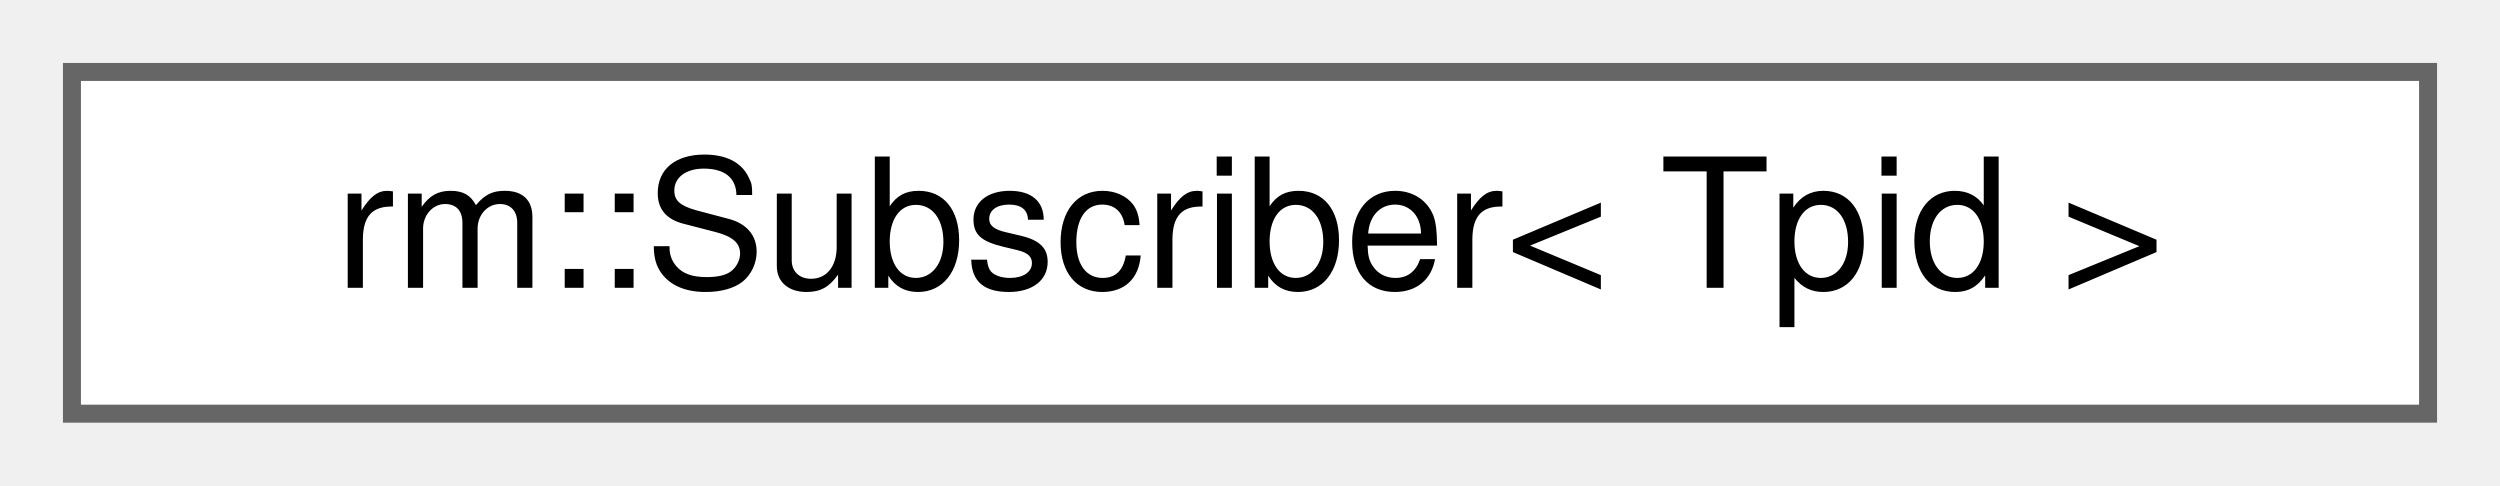
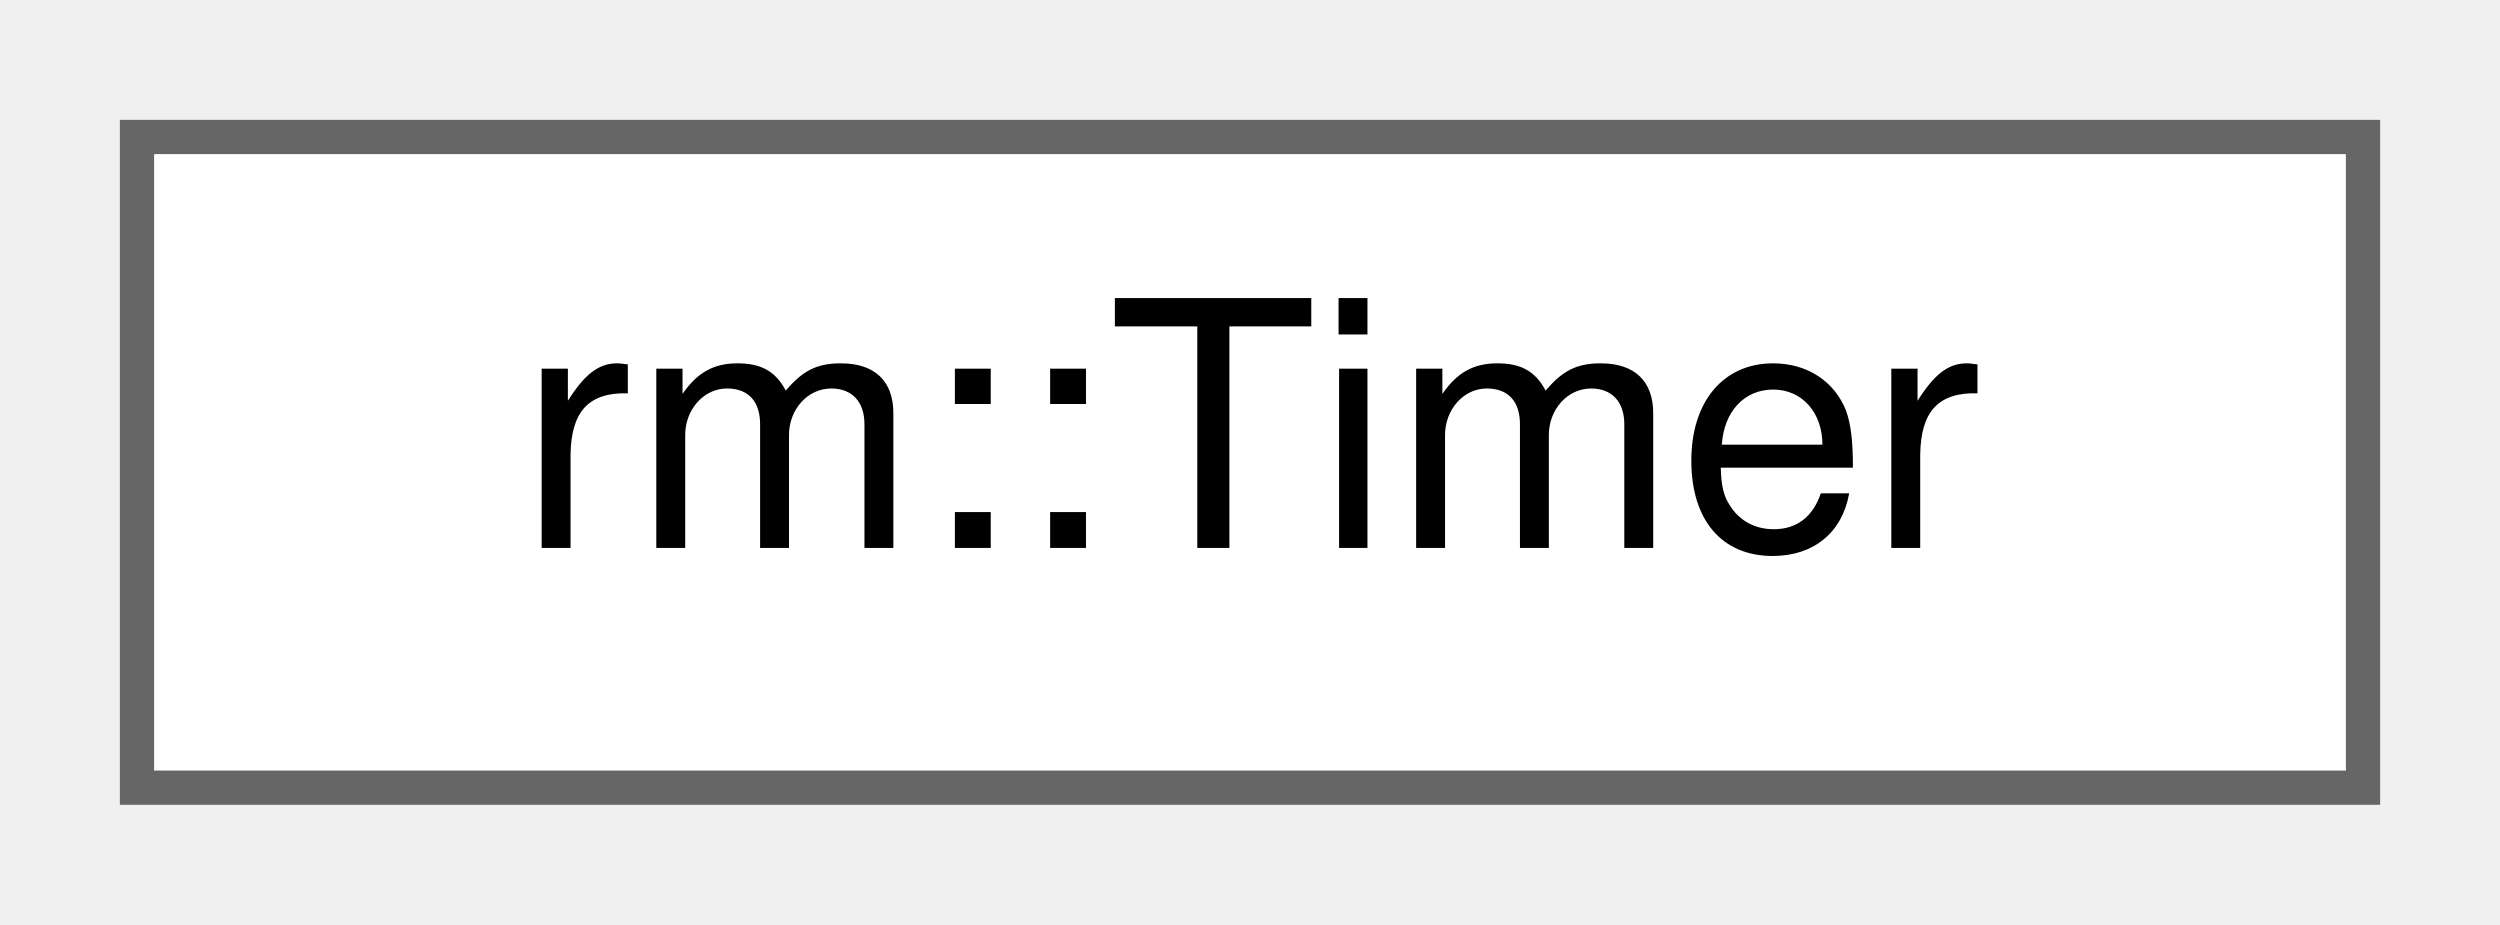
- <svg xmlns="http://www.w3.org/2000/svg" xmlns:xlink="http://www.w3.org/1999/xlink" width="139pt" height="27pt" viewBox="0.00 0.00 139.00 27.00">
+ <svg xmlns="http://www.w3.org/2000/svg" xmlns:xlink="http://www.w3.org/1999/xlink" width="73pt" height="27pt" viewBox="0.00 0.00 73.00 27.00">
  <g id="graph0" class="graph" transform="scale(1 1) rotate(0) translate(4 23)">
    <g id="Node000000" class="node">
      <g id="a_Node000000">
-         <a xlink:href="d4/dea/classrm_1_1Subscriber.html" target="_top" xlink:title="OPC UA 订阅者">
-           <polygon fill="white" stroke="#666666" points="131,-19 0,-19 0,0 131,0 131,-19" />
-           <text text-anchor="middle" x="65.5" y="-7" font-family="Helvetica,sans-Serif" font-size="10.00">rm::Subscriber&lt; Tpid &gt;</text>
+         <a xlink:href="d0/da3/classrm_1_1Timer.html" target="_top" xlink:title="定时器">
+           <polygon fill="white" stroke="#666666" points="65,-19 0,-19 0,0 65,0 65,-19" />
+           <text text-anchor="middle" x="32.5" y="-7" font-family="Helvetica,sans-Serif" font-size="10.00">rm::Timer</text>
        </a>
      </g>
    </g>
  </g>
</svg>
